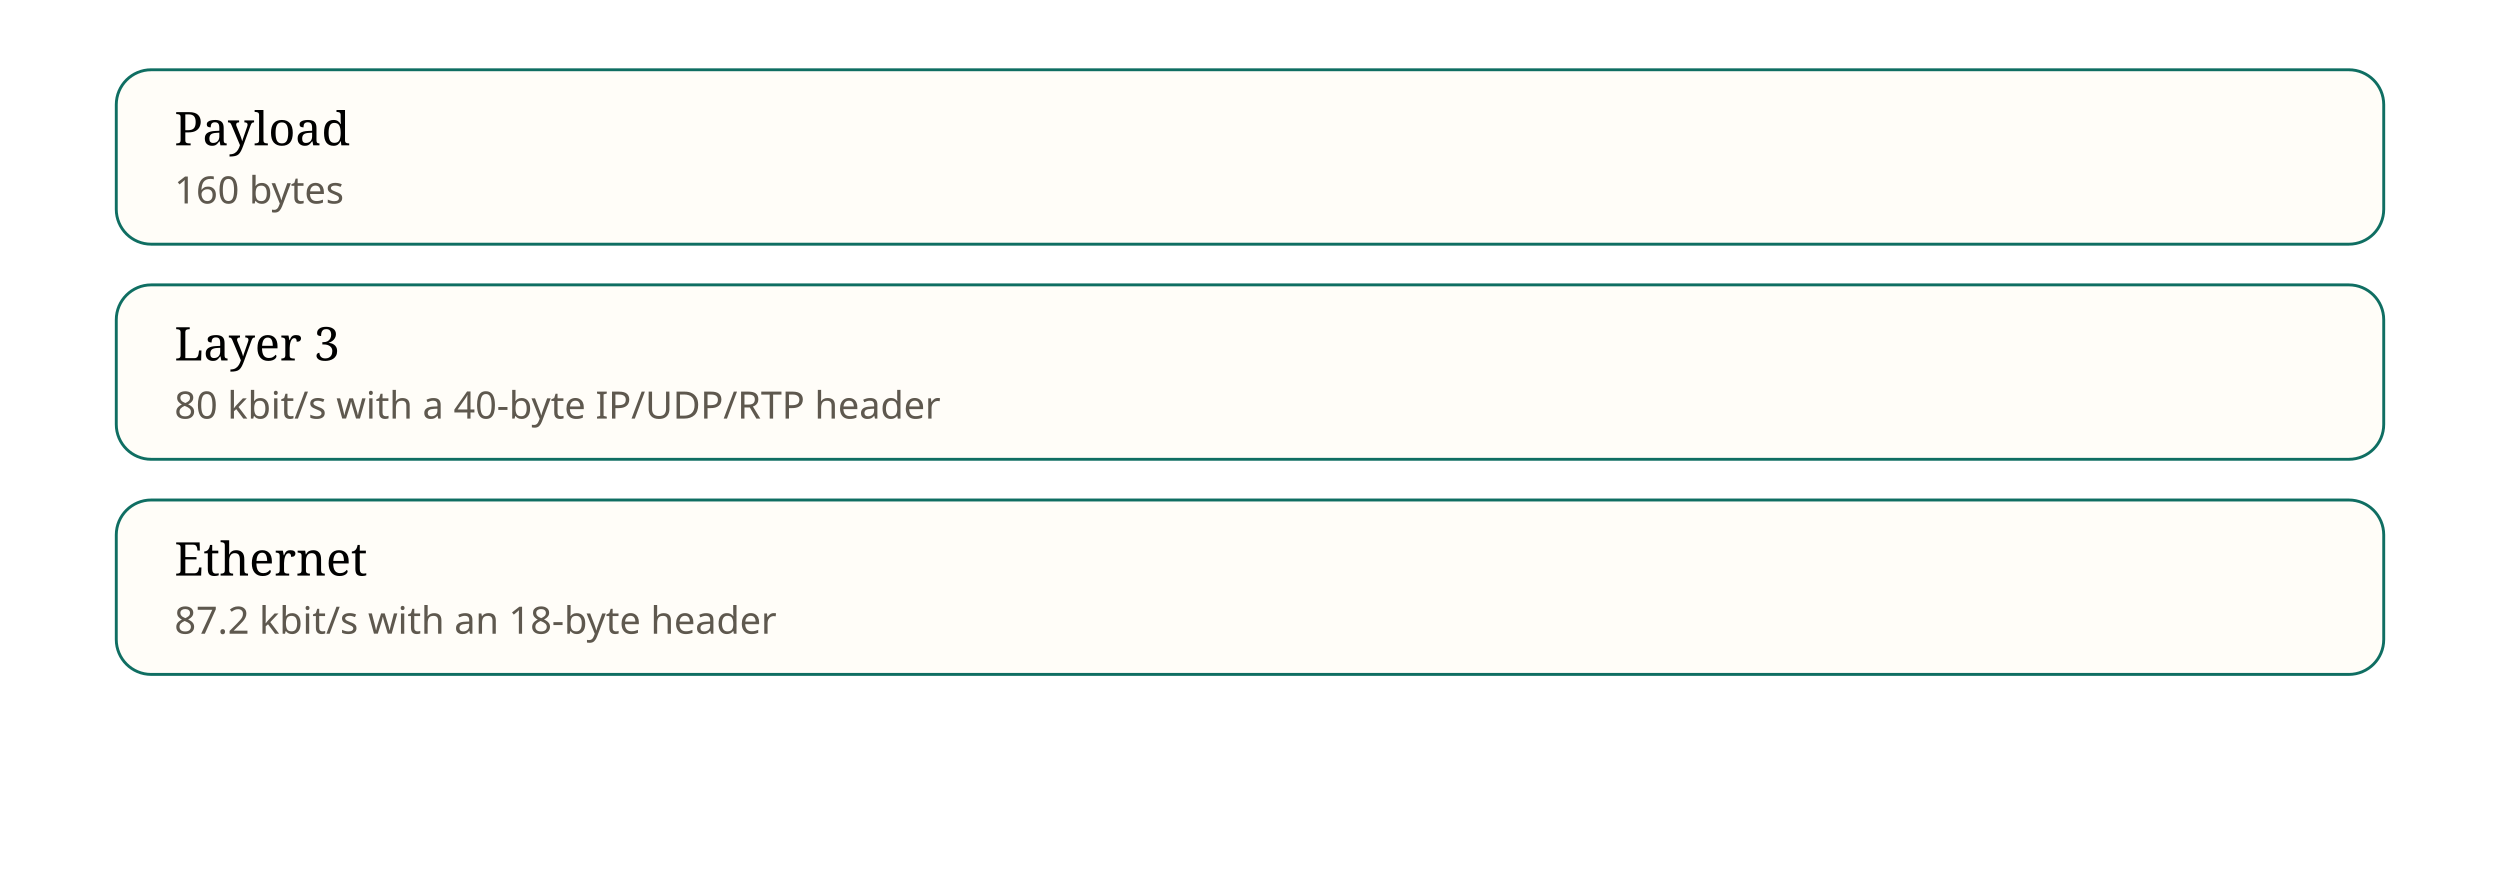
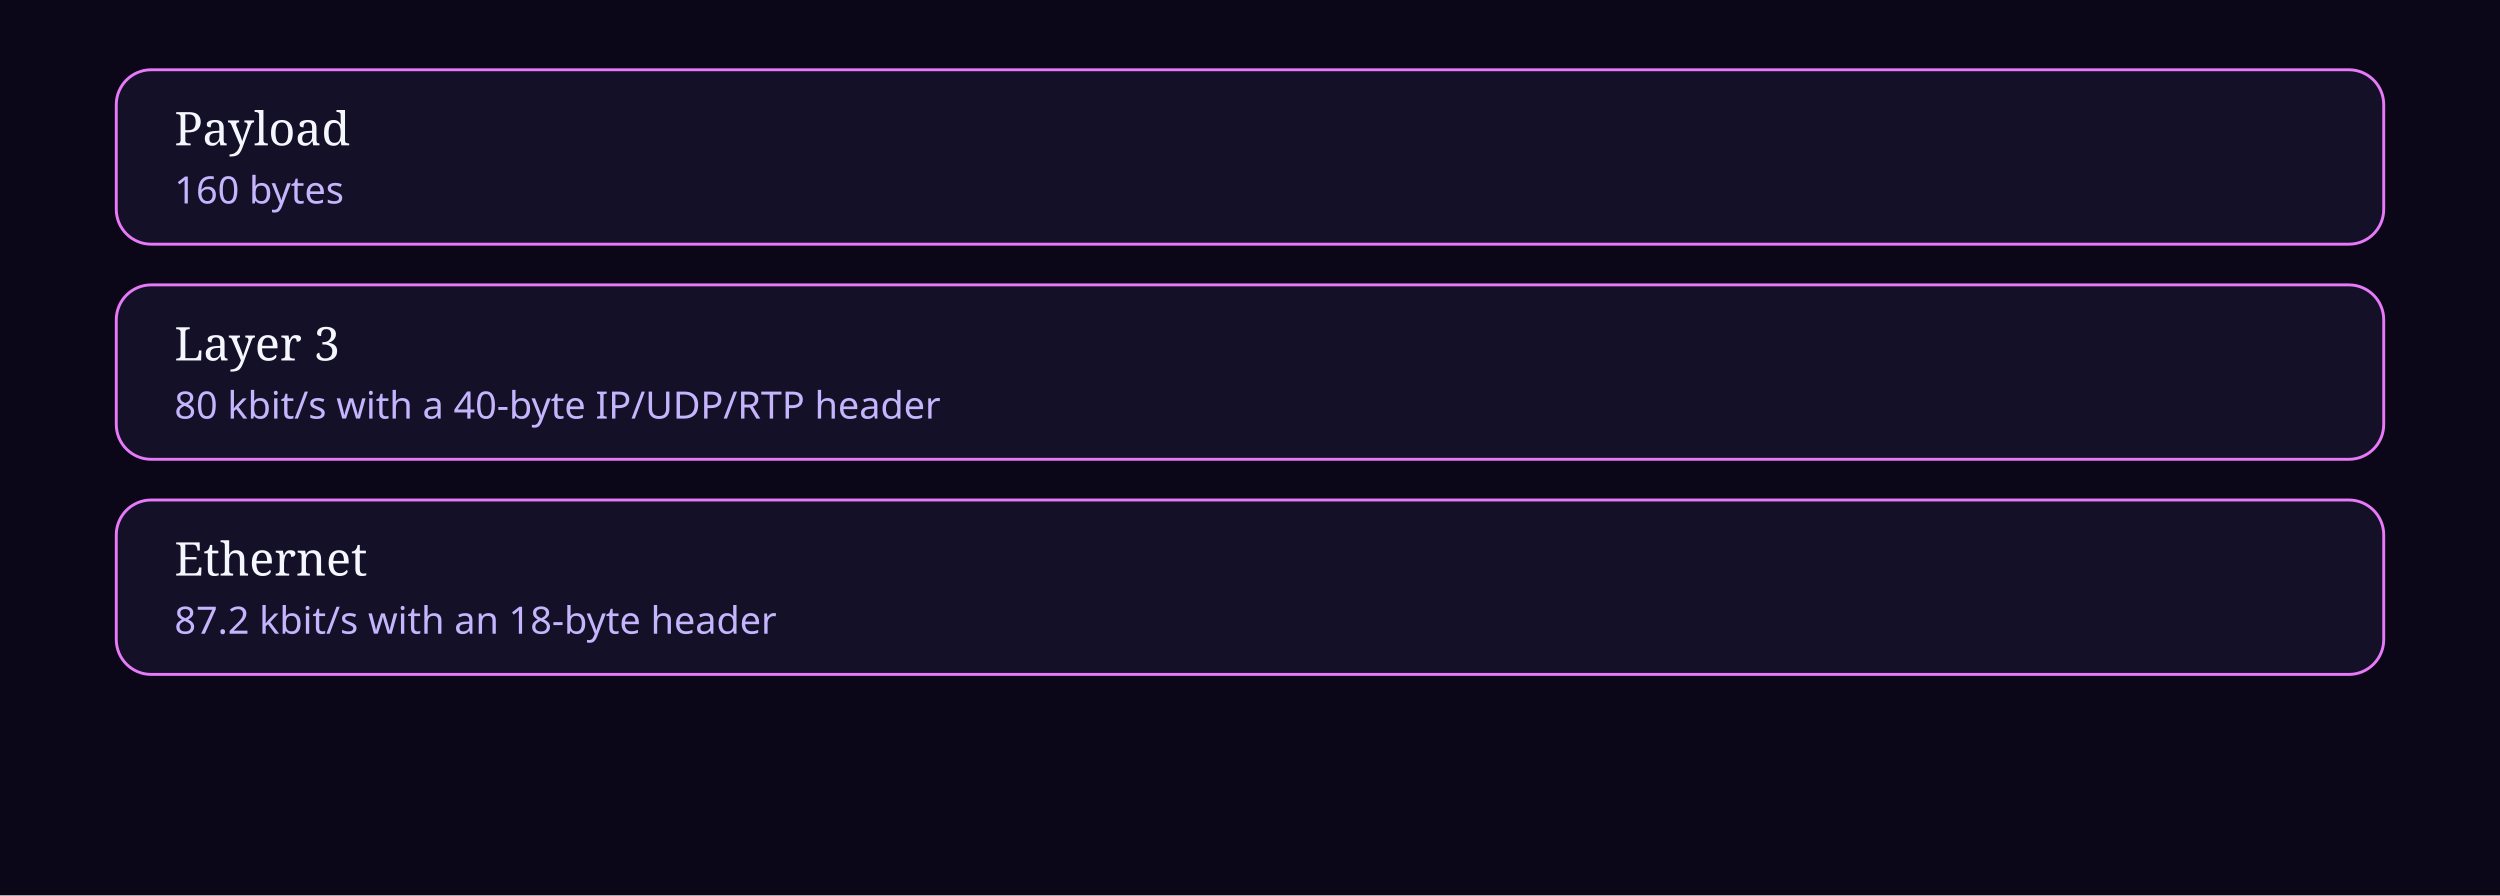
<svg xmlns="http://www.w3.org/2000/svg" viewBox="0 0 860 308" data-animated="false" role="img">
-   <rect class="" x="40" y="24" width="780" height="60" rx="12" fill="#fffdf8" stroke="#0f6e62" />
-   <text x="60" y="50" font-size="16" font-family="Georgia, serif">Payload</text>
-   <text x="60" y="70" font-size="13" font-family="Segoe UI, sans-serif" fill="#5e584e">160 bytes</text>
-   <rect class="" x="40" y="98" width="780" height="60" rx="12" fill="#fffdf8" stroke="#0f6e62" />
-   <text x="60" y="124" font-size="16" font-family="Georgia, serif">Layer 3</text>
-   <text x="60" y="144" font-size="13" font-family="Segoe UI, sans-serif" fill="#5e584e">80 kbit/s with a 40-byte IP/UDP/RTP header</text>
-   <rect class="" x="40" y="172" width="780" height="60" rx="12" fill="#fffdf8" stroke="#0f6e62" />
-   <text x="60" y="198" font-size="16" font-family="Georgia, serif">Ethernet</text>
-   <text x="60" y="218" font-size="13" font-family="Segoe UI, sans-serif" fill="#5e584e">87.2 kbit/s with an 18-byte header</text>
+   <rect width="860" height="308" fill="#0b0618" />
+   <rect class="" x="40" y="24" width="780" height="60" rx="12" fill="#141028" stroke="#e879f9" />
+   <text x="60" y="50" font-size="16" font-family="Georgia, serif" fill="#f5f7ff">Payload</text>
+   <text x="60" y="70" font-size="13" font-family="Segoe UI, sans-serif" fill="#c4b5fd">160 bytes</text>
+   <rect class="" x="40" y="98" width="780" height="60" rx="12" fill="#141028" stroke="#e879f9" />
+   <text x="60" y="124" font-size="16" font-family="Georgia, serif" fill="#f5f7ff">Layer 3</text>
+   <text x="60" y="144" font-size="13" font-family="Segoe UI, sans-serif" fill="#c4b5fd">80 kbit/s with a 40-byte IP/UDP/RTP header</text>
+   <rect class="" x="40" y="172" width="780" height="60" rx="12" fill="#141028" stroke="#e879f9" />
+   <text x="60" y="198" font-size="16" font-family="Georgia, serif" fill="#f5f7ff">Ethernet</text>
+   <text x="60" y="218" font-size="13" font-family="Segoe UI, sans-serif" fill="#c4b5fd">87.2 kbit/s with an 18-byte header</text>
</svg>
